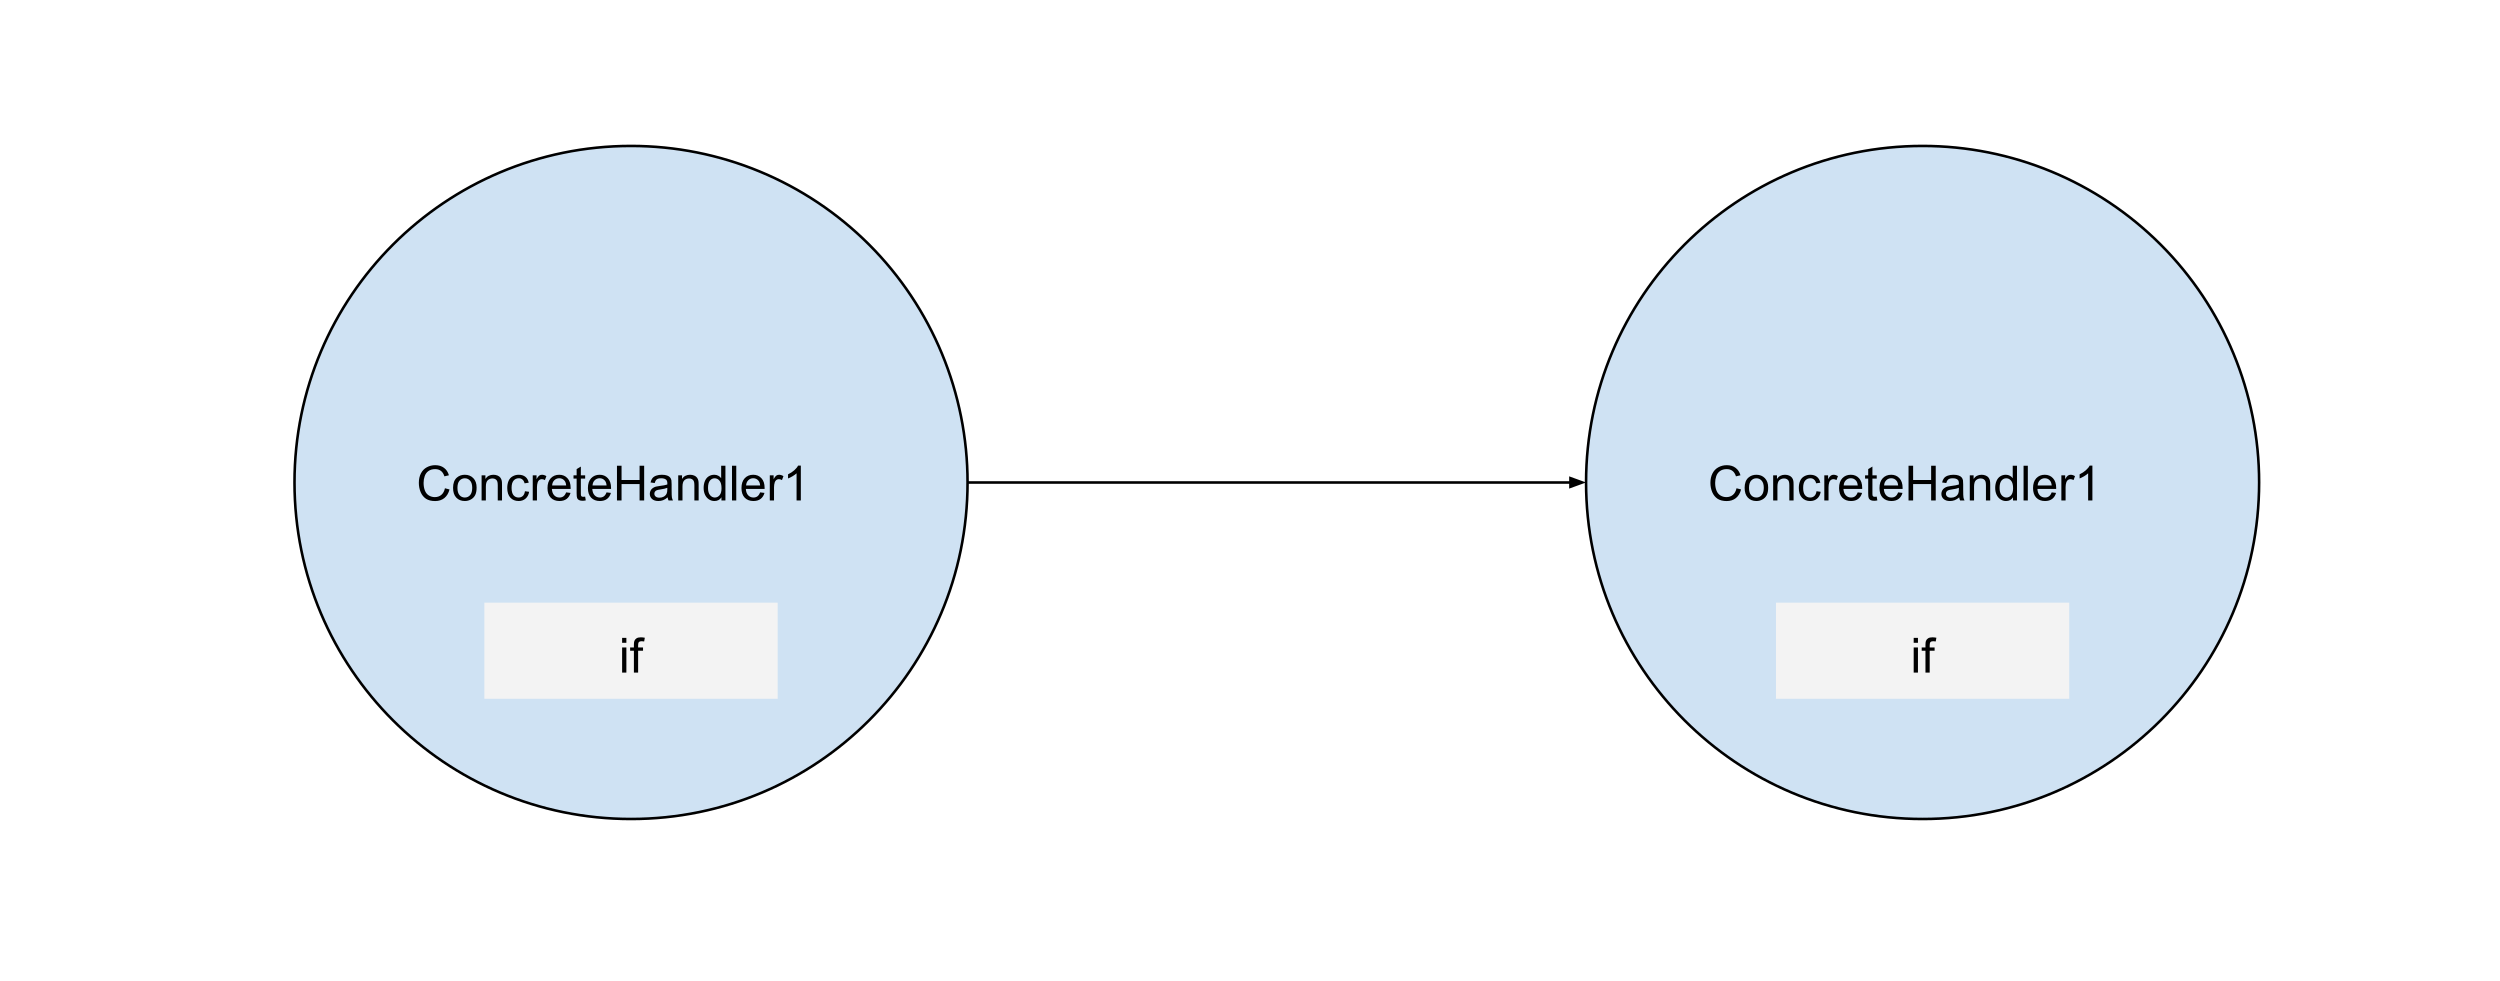
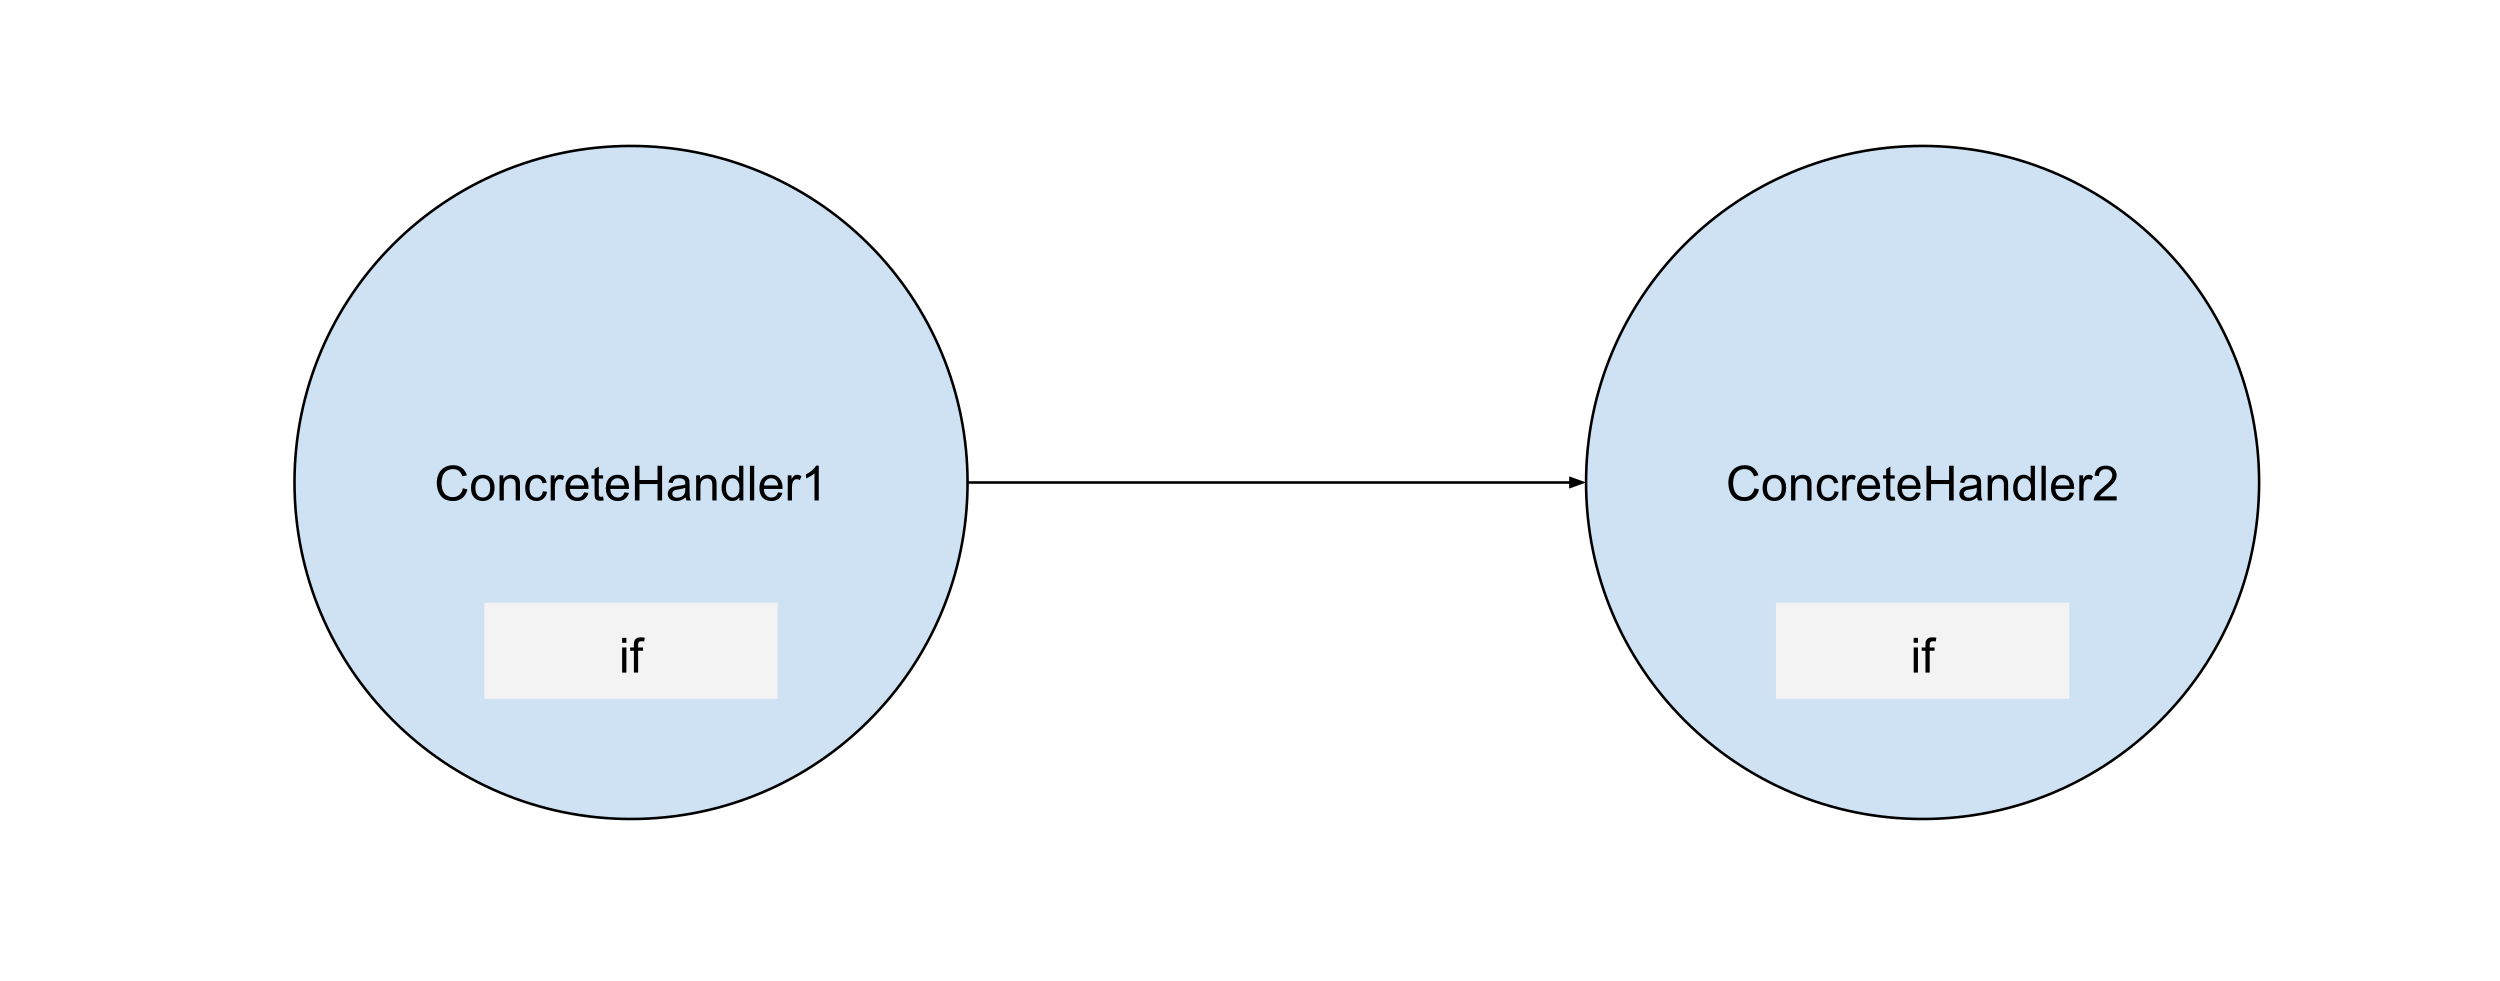
<svg xmlns="http://www.w3.org/2000/svg" version="1.1" viewBox="0.0 0.0 962.467 377.583" fill="none" stroke="none" stroke-linecap="square" stroke-miterlimit="10">
  <clipPath id="p.0">
    <path d="m0 0l962.467 0l0 377.583l-962.467 0l0 -377.583z" clip-rule="nonzero" />
  </clipPath>
  <g clip-path="url(#p.0)">
    <path fill="#000000" fill-opacity="0.0" d="m0 0l962.467 0l0 377.583l-962.467 0z" fill-rule="evenodd" />
    <path fill="#cfe2f3" d="m113.378 185.745l0 0c0 -71.553 58.006 -129.559 129.559 -129.559l0 0c34.361 0 67.315 13.65 91.612 37.947c24.297 24.297 37.947 57.251 37.947 91.612l0 0c0 71.553 -58.006 129.559 -129.559 129.559l0 0c-71.553 0 -129.559 -58.006 -129.559 -129.559z" fill-rule="evenodd" />
    <path stroke="#000000" stroke-width="1.0" stroke-linejoin="round" stroke-linecap="butt" d="m113.378 185.745l0 0c0 -71.553 58.006 -129.559 129.559 -129.559l0 0c34.361 0 67.315 13.65 91.612 37.947c24.297 24.297 37.947 57.251 37.947 91.612l0 0c0 71.553 -58.006 129.559 -129.559 129.559l0 0c-71.553 0 -129.559 -58.006 -129.559 -129.559z" fill-rule="evenodd" />
-     <path fill="#000000" d="m171.294 187.978l1.766 0.453q-0.562 2.172 -2.0 3.328q-1.438 1.141 -3.531 1.141q-2.156 0 -3.516 -0.875q-1.344 -0.891 -2.062 -2.547q-0.703 -1.672 -0.703 -3.594q0 -2.078 0.797 -3.625q0.797 -1.562 2.266 -2.359q1.484 -0.812 3.25 -0.812q2.0 0 3.359 1.016q1.375 1.016 1.906 2.875l-1.734 0.406q-0.469 -1.453 -1.359 -2.109q-0.875 -0.672 -2.203 -0.672q-1.547 0 -2.578 0.734q-1.031 0.734 -1.453 1.984q-0.422 1.234 -0.422 2.562q0 1.703 0.5 2.969q0.5 1.266 1.547 1.906q1.047 0.625 2.266 0.625q1.484 0 2.516 -0.859q1.031 -0.859 1.391 -2.547zm3.129 -0.156q0 -2.688 1.484 -3.969q1.25 -1.078 3.047 -1.078q2.0 0 3.266 1.312q1.266 1.297 1.266 3.609q0 1.859 -0.562 2.938q-0.562 1.062 -1.641 1.656q-1.062 0.594 -2.328 0.594q-2.031 0 -3.281 -1.297q-1.25 -1.312 -1.25 -3.766zm1.688 0q0 1.859 0.797 2.797q0.812 0.922 2.047 0.922q1.219 0 2.031 -0.922q0.812 -0.938 0.812 -2.844q0 -1.797 -0.812 -2.719q-0.812 -0.922 -2.031 -0.922q-1.234 0 -2.047 0.922q-0.797 0.906 -0.797 2.766zm9.298 4.844l0 -9.672l1.469 0l0 1.375q1.062 -1.594 3.078 -1.594q0.875 0 1.609 0.312q0.734 0.312 1.094 0.828q0.375 0.5 0.516 1.203q0.094 0.453 0.094 1.594l0 5.953l-1.641 0l0 -5.891q0 -1.0 -0.203 -1.484q-0.188 -0.5 -0.672 -0.797q-0.484 -0.297 -1.141 -0.297q-1.047 0 -1.812 0.672q-0.75 0.656 -0.75 2.516l0 5.281l-1.641 0zm16.688 -3.547l1.609 0.219q-0.266 1.656 -1.359 2.609q-1.078 0.938 -2.672 0.938q-1.984 0 -3.188 -1.297q-1.203 -1.297 -1.203 -3.719q0 -1.578 0.516 -2.75q0.516 -1.172 1.578 -1.75q1.062 -0.594 2.312 -0.594q1.578 0 2.578 0.797q1.0 0.797 1.281 2.266l-1.594 0.234q-0.234 -0.969 -0.812 -1.453q-0.578 -0.5 -1.391 -0.5q-1.234 0 -2.016 0.891q-0.781 0.891 -0.781 2.812q0 1.953 0.75 2.844q0.75 0.875 1.953 0.875q0.969 0 1.609 -0.594q0.656 -0.594 0.828 -1.828zm3.0 3.547l0 -9.672l1.469 0l0 1.469q0.562 -1.031 1.031 -1.359q0.484 -0.328 1.062 -0.328q0.828 0 1.688 0.531l-0.562 1.516q-0.609 -0.359 -1.203 -0.359q-0.547 0 -0.969 0.328q-0.422 0.328 -0.609 0.891q-0.281 0.875 -0.281 1.922l0 5.062l-1.625 0zm12.853 -3.109l1.688 0.203q-0.406 1.484 -1.484 2.312q-1.078 0.812 -2.766 0.812q-2.125 0 -3.375 -1.297q-1.234 -1.312 -1.234 -3.672q0 -2.453 1.25 -3.797q1.266 -1.344 3.266 -1.344q1.938 0 3.156 1.328q1.234 1.312 1.234 3.703q0 0.156 0 0.438l-7.219 0q0.094 1.594 0.906 2.453q0.812 0.844 2.016 0.844q0.906 0 1.547 -0.469q0.641 -0.484 1.016 -1.516zm-5.391 -2.656l5.406 0q-0.109 -1.219 -0.625 -1.828q-0.781 -0.953 -2.031 -0.953q-1.125 0 -1.906 0.766q-0.766 0.75 -0.844 2.016zm12.719 4.297l0.234 1.453q-0.688 0.141 -1.234 0.141q-0.891 0 -1.391 -0.281q-0.484 -0.281 -0.688 -0.734q-0.203 -0.469 -0.203 -1.938l0 -5.578l-1.203 0l0 -1.266l1.203 0l0 -2.391l1.625 -0.984l0 3.375l1.656 0l0 1.266l-1.656 0l0 5.672q0 0.688 0.078 0.891q0.094 0.203 0.281 0.328q0.203 0.109 0.578 0.109q0.266 0 0.719 -0.062zm8.23 -1.641l1.688 0.203q-0.406 1.484 -1.484 2.312q-1.078 0.812 -2.766 0.812q-2.125 0 -3.375 -1.297q-1.234 -1.312 -1.234 -3.672q0 -2.453 1.25 -3.797q1.266 -1.344 3.266 -1.344q1.938 0 3.156 1.328q1.234 1.312 1.234 3.703q0 0.156 0 0.438l-7.219 0q0.094 1.594 0.906 2.453q0.812 0.844 2.016 0.844q0.906 0 1.547 -0.469q0.641 -0.484 1.016 -1.516zm-5.391 -2.656l5.406 0q-0.109 -1.219 -0.625 -1.828q-0.781 -0.953 -2.031 -0.953q-1.125 0 -1.906 0.766q-0.766 0.75 -0.844 2.016zm9.407 5.766l0 -13.359l1.766 0l0 5.484l6.938 0l0 -5.484l1.766 0l0 13.359l-1.766 0l0 -6.297l-6.938 0l0 6.297l-1.766 0zm19.52 -1.188q-0.922 0.766 -1.766 1.094q-0.828 0.312 -1.797 0.312q-1.594 0 -2.453 -0.781q-0.859 -0.781 -0.859 -1.984q0 -0.719 0.328 -1.297q0.328 -0.594 0.844 -0.938q0.531 -0.359 1.188 -0.547q0.469 -0.125 1.453 -0.25q1.984 -0.234 2.922 -0.562q0.016 -0.344 0.016 -0.422q0 -1.0 -0.469 -1.422q-0.625 -0.547 -1.875 -0.547q-1.156 0 -1.703 0.406q-0.547 0.406 -0.812 1.422l-1.609 -0.219q0.219 -1.016 0.719 -1.641q0.5 -0.641 1.453 -0.984q0.953 -0.344 2.188 -0.344q1.25 0 2.016 0.297q0.781 0.281 1.141 0.734q0.375 0.438 0.516 1.109q0.078 0.422 0.078 1.516l0 2.188q0 2.281 0.109 2.891q0.109 0.594 0.406 1.156l-1.703 0q-0.266 -0.516 -0.328 -1.188zm-0.141 -3.672q-0.891 0.375 -2.672 0.625q-1.016 0.141 -1.438 0.328q-0.422 0.188 -0.656 0.531q-0.219 0.344 -0.219 0.781q0 0.656 0.5 1.094q0.5 0.438 1.453 0.438q0.938 0 1.672 -0.406q0.75 -0.422 1.094 -1.141q0.266 -0.562 0.266 -1.641l0 -0.609zm4.204 4.859l0 -9.672l1.469 0l0 1.375q1.062 -1.594 3.078 -1.594q0.875 0 1.609 0.312q0.734 0.312 1.094 0.828q0.375 0.5 0.516 1.203q0.094 0.453 0.094 1.594l0 5.953l-1.641 0l0 -5.891q0 -1.0 -0.203 -1.484q-0.188 -0.5 -0.672 -0.797q-0.484 -0.297 -1.141 -0.297q-1.047 0 -1.812 0.672q-0.75 0.656 -0.75 2.516l0 5.281l-1.641 0zm16.641 0l0 -1.219q-0.906 1.438 -2.703 1.438q-1.156 0 -2.125 -0.641q-0.969 -0.641 -1.5 -1.781q-0.531 -1.141 -0.531 -2.625q0 -1.453 0.484 -2.625q0.484 -1.188 1.438 -1.812q0.969 -0.625 2.172 -0.625q0.875 0 1.547 0.375q0.688 0.359 1.109 0.953l0 -4.797l1.641 0l0 13.359l-1.531 0zm-5.172 -4.828q0 1.859 0.781 2.781q0.781 0.922 1.844 0.922q1.078 0 1.828 -0.875q0.75 -0.891 0.75 -2.688q0 -1.984 -0.766 -2.906q-0.766 -0.938 -1.891 -0.938q-1.078 0 -1.812 0.891q-0.734 0.891 -0.734 2.812zm9.235 4.828l0 -13.359l1.641 0l0 13.359l-1.641 0zm10.817 -3.109l1.688 0.203q-0.406 1.484 -1.484 2.312q-1.078 0.812 -2.766 0.812q-2.125 0 -3.375 -1.297q-1.234 -1.312 -1.234 -3.672q0 -2.453 1.25 -3.797q1.266 -1.344 3.266 -1.344q1.938 0 3.156 1.328q1.234 1.312 1.234 3.703q0 0.156 0 0.438l-7.219 0q0.094 1.594 0.906 2.453q0.812 0.844 2.016 0.844q0.906 0 1.547 -0.469q0.641 -0.484 1.016 -1.516zm-5.391 -2.656l5.406 0q-0.109 -1.219 -0.625 -1.828q-0.781 -0.953 -2.031 -0.953q-1.125 0 -1.906 0.766q-0.766 0.75 -0.844 2.016zm9.126 5.766l0 -9.672l1.469 0l0 1.469q0.562 -1.031 1.031 -1.359q0.484 -0.328 1.062 -0.328q0.828 0 1.688 0.531l-0.562 1.516q-0.609 -0.359 -1.203 -0.359q-0.547 0 -0.969 0.328q-0.422 0.328 -0.609 0.891q-0.281 0.875 -0.281 1.922l0 5.062l-1.625 0zm11.947 0l-1.641 0l0 -10.453q-0.594 0.562 -1.562 1.141q-0.953 0.562 -1.719 0.844l0 -1.594q1.375 -0.641 2.406 -1.562q1.031 -0.922 1.453 -1.781l1.062 0l0 13.406z" fill-rule="nonzero" />
+     <path fill="#000000" d="m178.201 187.978l1.766 0.453q-0.562 2.172 -2.0 3.328q-1.438 1.141 -3.531 1.141q-2.156 0 -3.516 -0.875q-1.344 -0.891 -2.062 -2.547q-0.703 -1.672 -0.703 -3.594q0 -2.078 0.797 -3.625q0.797 -1.562 2.266 -2.359q1.484 -0.812 3.25 -0.812q2.0 0 3.359 1.016q1.375 1.016 1.906 2.875l-1.734 0.406q-0.469 -1.453 -1.359 -2.109q-0.875 -0.672 -2.203 -0.672q-1.547 0 -2.578 0.734q-1.031 0.734 -1.453 1.984q-0.422 1.234 -0.422 2.562q0 1.703 0.5 2.969q0.5 1.266 1.547 1.906q1.047 0.625 2.266 0.625q1.484 0 2.516 -0.859q1.031 -0.859 1.391 -2.547zm3.129 -0.156q0 -2.688 1.484 -3.969q1.25 -1.078 3.047 -1.078q2.0 0 3.266 1.312q1.266 1.297 1.266 3.609q0 1.859 -0.562 2.938q-0.562 1.062 -1.641 1.656q-1.062 0.594 -2.328 0.594q-2.031 0 -3.281 -1.297q-1.25 -1.312 -1.25 -3.766zm1.688 0q0 1.859 0.797 2.797q0.812 0.922 2.047 0.922q1.219 0 2.031 -0.922q0.812 -0.938 0.812 -2.844q0 -1.797 -0.812 -2.719q-0.812 -0.922 -2.031 -0.922q-1.234 0 -2.047 0.922q-0.797 0.906 -0.797 2.766zm9.298 4.844l0 -9.672l1.469 0l0 1.375q1.062 -1.594 3.078 -1.594q0.875 0 1.609 0.312q0.734 0.312 1.094 0.828q0.375 0.5 0.516 1.203q0.094 0.453 0.094 1.594l0 5.953l-1.641 0l0 -5.891q0 -1.0 -0.203 -1.484q-0.188 -0.5 -0.672 -0.797q-0.484 -0.297 -1.141 -0.297q-1.047 0 -1.812 0.672q-0.75 0.656 -0.75 2.516l0 5.281l-1.641 0zm16.688 -3.547l1.609 0.219q-0.266 1.656 -1.359 2.609q-1.078 0.938 -2.672 0.938q-1.984 0 -3.188 -1.297q-1.203 -1.297 -1.203 -3.719q0 -1.578 0.516 -2.75q0.516 -1.172 1.578 -1.75q1.062 -0.594 2.312 -0.594q1.578 0 2.578 0.797q1.0 0.797 1.281 2.266l-1.594 0.234q-0.234 -0.969 -0.812 -1.453q-0.578 -0.5 -1.391 -0.5q-1.234 0 -2.016 0.891q-0.781 0.891 -0.781 2.812q0 1.953 0.75 2.844q0.75 0.875 1.953 0.875q0.969 0 1.609 -0.594q0.656 -0.594 0.828 -1.828zm3.0 3.547l0 -9.672l1.469 0l0 1.469q0.562 -1.031 1.031 -1.359q0.484 -0.328 1.062 -0.328q0.828 0 1.688 0.531l-0.562 1.516q-0.609 -0.359 -1.203 -0.359q-0.547 0 -0.969 0.328q-0.422 0.328 -0.609 0.891q-0.281 0.875 -0.281 1.922l0 5.062l-1.625 0zm12.853 -3.109l1.688 0.203q-0.406 1.484 -1.484 2.312q-1.078 0.812 -2.766 0.812q-2.125 0 -3.375 -1.297q-1.234 -1.312 -1.234 -3.672q0 -2.453 1.25 -3.797q1.266 -1.344 3.266 -1.344q1.938 0 3.156 1.328q1.234 1.312 1.234 3.703q0 0.156 0 0.438l-7.219 0q0.094 1.594 0.906 2.453q0.812 0.844 2.016 0.844q0.906 0 1.547 -0.469q0.641 -0.484 1.016 -1.516zm-5.391 -2.656l5.406 0q-0.109 -1.219 -0.625 -1.828q-0.781 -0.953 -2.031 -0.953q-1.125 0 -1.906 0.766q-0.766 0.75 -0.844 2.016zm12.719 4.297l0.234 1.453q-0.688 0.141 -1.234 0.141q-0.891 0 -1.391 -0.281q-0.484 -0.281 -0.688 -0.734q-0.203 -0.469 -0.203 -1.938l0 -5.578l-1.203 0l0 -1.266l1.203 0l0 -2.391l1.625 -0.984l0 3.375l1.656 0l0 1.266l-1.656 0l0 5.672q0 0.688 0.078 0.891q0.094 0.203 0.281 0.328q0.203 0.109 0.578 0.109q0.266 0 0.719 -0.062zm8.23 -1.641l1.688 0.203q-0.406 1.484 -1.484 2.312q-1.078 0.812 -2.766 0.812q-2.125 0 -3.375 -1.297q-1.234 -1.312 -1.234 -3.672q0 -2.453 1.25 -3.797q1.266 -1.344 3.266 -1.344q1.938 0 3.156 1.328q1.234 1.312 1.234 3.703q0 0.156 0 0.438l-7.219 0q0.094 1.594 0.906 2.453q0.812 0.844 2.016 0.844q0.906 0 1.547 -0.469q0.641 -0.484 1.016 -1.516zm-5.391 -2.656l5.406 0q-0.109 -1.219 -0.625 -1.828q-0.781 -0.953 -2.031 -0.953q-1.125 0 -1.906 0.766q-0.766 0.75 -0.844 2.016zm9.407 5.766l0 -13.359l1.766 0l0 5.484l6.938 0l0 -5.484l1.766 0l0 13.359l-1.766 0l0 -6.297l-6.938 0l0 6.297l-1.766 0zm19.52 -1.188q-0.922 0.766 -1.766 1.094q-0.828 0.312 -1.797 0.312q-1.594 0 -2.453 -0.781q-0.859 -0.781 -0.859 -1.984q0 -0.719 0.328 -1.297q0.328 -0.594 0.844 -0.938q0.531 -0.359 1.188 -0.547q0.469 -0.125 1.453 -0.25q1.984 -0.234 2.922 -0.562q0.016 -0.344 0.016 -0.422q0 -1.0 -0.469 -1.422q-0.625 -0.547 -1.875 -0.547q-1.156 0 -1.703 0.406q-0.547 0.406 -0.812 1.422l-1.609 -0.219q0.219 -1.016 0.719 -1.641q0.5 -0.641 1.453 -0.984q0.953 -0.344 2.188 -0.344q1.25 0 2.016 0.297q0.781 0.281 1.141 0.734q0.375 0.438 0.516 1.109q0.078 0.422 0.078 1.516l0 2.188q0 2.281 0.109 2.891q0.109 0.594 0.406 1.156l-1.703 0q-0.266 -0.516 -0.328 -1.188zm-0.141 -3.672q-0.891 0.375 -2.672 0.625q-1.016 0.141 -1.438 0.328q-0.422 0.188 -0.656 0.531q-0.219 0.344 -0.219 0.781q0 0.656 0.5 1.094q0.5 0.438 1.453 0.438q0.938 0 1.672 -0.406q0.75 -0.422 1.094 -1.141q0.266 -0.562 0.266 -1.641l0 -0.609zm4.204 4.859l0 -9.672l1.469 0l0 1.375q1.062 -1.594 3.078 -1.594q0.875 0 1.609 0.312q0.734 0.312 1.094 0.828q0.375 0.5 0.516 1.203q0.094 0.453 0.094 1.594l0 5.953l-1.641 0l0 -5.891q0 -1.0 -0.203 -1.484q-0.188 -0.5 -0.672 -0.797q-0.484 -0.297 -1.141 -0.297q-1.047 0 -1.812 0.672q-0.75 0.656 -0.75 2.516l0 5.281l-1.641 0zm16.641 0l0 -1.219q-0.906 1.438 -2.703 1.438q-1.156 0 -2.125 -0.641q-0.969 -0.641 -1.5 -1.781q-0.531 -1.141 -0.531 -2.625q0 -1.453 0.484 -2.625q0.484 -1.188 1.438 -1.812q0.969 -0.625 2.172 -0.625q0.875 0 1.547 0.375q0.688 0.359 1.109 0.953l0 -4.797l1.641 0l0 13.359l-1.531 0zm-5.172 -4.828q0 1.859 0.781 2.781q0.781 0.922 1.844 0.922q1.078 0 1.828 -0.875q0.75 -0.891 0.75 -2.688q0 -1.984 -0.766 -2.906q-0.766 -0.938 -1.891 -0.938q-1.078 0 -1.812 0.891q-0.734 0.891 -0.734 2.812zm9.235 4.828l0 -13.359l1.641 0l0 13.359l-1.641 0zm10.817 -3.109l1.688 0.203q-0.406 1.484 -1.484 2.312q-1.078 0.812 -2.766 0.812q-2.125 0 -3.375 -1.297q-1.234 -1.312 -1.234 -3.672q0 -2.453 1.25 -3.797q1.266 -1.344 3.266 -1.344q1.938 0 3.156 1.328q1.234 1.312 1.234 3.703q0 0.156 0 0.438l-7.219 0q0.094 1.594 0.906 2.453q0.812 0.844 2.016 0.844q0.906 0 1.547 -0.469q0.641 -0.484 1.016 -1.516zm-5.391 -2.656l5.406 0q-0.109 -1.219 -0.625 -1.828q-0.781 -0.953 -2.031 -0.953q-1.125 0 -1.906 0.766q-0.766 0.75 -0.844 2.016zm9.126 5.766l0 -9.672l1.469 0l0 1.469q0.562 -1.031 1.031 -1.359q0.484 -0.328 1.062 -0.328q0.828 0 1.688 0.531l-0.562 1.516q-0.609 -0.359 -1.203 -0.359q-0.547 0 -0.969 0.328q-0.422 0.328 -0.609 0.891q-0.281 0.875 -0.281 1.922l0 5.062l-1.625 0zm11.947 0l-1.641 0l0 -10.453q-0.594 0.562 -1.562 1.141q-0.953 0.562 -1.719 0.844l0 -1.594q1.375 -0.641 2.406 -1.562q1.031 -0.922 1.453 -1.781l1.062 0l0 13.406z" fill-rule="nonzero" />
    <path fill="#cfe2f3" d="m610.614 185.745l0 0c0 -71.553 58.006 -129.559 129.559 -129.559l0 0c34.361 0 67.315 13.65 91.612 37.947c24.297 24.297 37.947 57.251 37.947 91.612l0 0c0 71.553 -58.006 129.559 -129.559 129.559l0 0c-71.553 0 -129.559 -58.006 -129.559 -129.559z" fill-rule="evenodd" />
    <path stroke="#000000" stroke-width="1.0" stroke-linejoin="round" stroke-linecap="butt" d="m610.614 185.745l0 0c0 -71.553 58.006 -129.559 129.559 -129.559l0 0c34.361 0 67.315 13.65 91.612 37.947c24.297 24.297 37.947 57.251 37.947 91.612l0 0c0 71.553 -58.006 129.559 -129.559 129.559l0 0c-71.553 0 -129.559 -58.006 -129.559 -129.559z" fill-rule="evenodd" />
-     <path fill="#000000" d="m668.53 187.978l1.766 0.453q-0.562 2.172 -2.0 3.328q-1.438 1.141 -3.531 1.141q-2.156 0 -3.516 -0.875q-1.344 -0.891 -2.062 -2.547q-0.703 -1.672 -0.703 -3.594q0 -2.078 0.797 -3.625q0.797 -1.562 2.266 -2.359q1.484 -0.812 3.25 -0.812q2.0 0 3.359 1.016q1.375 1.016 1.906 2.875l-1.734 0.406q-0.469 -1.453 -1.359 -2.109q-0.875 -0.672 -2.203 -0.672q-1.547 0 -2.578 0.734q-1.031 0.734 -1.453 1.984q-0.422 1.234 -0.422 2.562q0 1.703 0.5 2.969q0.5 1.266 1.547 1.906q1.047 0.625 2.266 0.625q1.484 0 2.516 -0.859q1.031 -0.859 1.391 -2.547zm3.129 -0.156q0 -2.688 1.484 -3.969q1.25 -1.078 3.047 -1.078q2.0 0 3.266 1.312q1.266 1.297 1.266 3.609q0 1.859 -0.562 2.938q-0.562 1.062 -1.641 1.656q-1.062 0.594 -2.328 0.594q-2.031 0 -3.281 -1.297q-1.25 -1.312 -1.25 -3.766zm1.688 0q0 1.859 0.797 2.797q0.812 0.922 2.047 0.922q1.219 0 2.031 -0.922q0.812 -0.938 0.812 -2.844q0 -1.797 -0.812 -2.719q-0.812 -0.922 -2.031 -0.922q-1.234 0 -2.047 0.922q-0.797 0.906 -0.797 2.766zm9.298 4.844l0 -9.672l1.469 0l0 1.375q1.062 -1.594 3.078 -1.594q0.875 0 1.609 0.312q0.734 0.312 1.094 0.828q0.375 0.5 0.516 1.203q0.094 0.453 0.094 1.594l0 5.953l-1.641 0l0 -5.891q0 -1.0 -0.203 -1.484q-0.188 -0.5 -0.672 -0.797q-0.484 -0.297 -1.141 -0.297q-1.047 0 -1.812 0.672q-0.75 0.656 -0.75 2.516l0 5.281l-1.641 0zm16.688 -3.547l1.609 0.219q-0.266 1.656 -1.359 2.609q-1.078 0.938 -2.672 0.938q-1.984 0 -3.188 -1.297q-1.203 -1.297 -1.203 -3.719q0 -1.578 0.516 -2.75q0.516 -1.172 1.578 -1.75q1.062 -0.594 2.312 -0.594q1.578 0 2.578 0.797q1.0 0.797 1.281 2.266l-1.594 0.234q-0.234 -0.969 -0.812 -1.453q-0.578 -0.5 -1.391 -0.5q-1.234 0 -2.016 0.891q-0.781 0.891 -0.781 2.812q0 1.953 0.75 2.844q0.75 0.875 1.953 0.875q0.969 0 1.609 -0.594q0.656 -0.594 0.828 -1.828zm3.0 3.547l0 -9.672l1.469 0l0 1.469q0.562 -1.031 1.031 -1.359q0.484 -0.328 1.062 -0.328q0.828 0 1.688 0.531l-0.562 1.516q-0.609 -0.359 -1.203 -0.359q-0.547 0 -0.969 0.328q-0.422 0.328 -0.609 0.891q-0.281 0.875 -0.281 1.922l0 5.062l-1.625 0zm12.853 -3.109l1.688 0.203q-0.406 1.484 -1.484 2.312q-1.078 0.812 -2.766 0.812q-2.125 0 -3.375 -1.297q-1.234 -1.312 -1.234 -3.672q0 -2.453 1.25 -3.797q1.266 -1.344 3.266 -1.344q1.938 0 3.156 1.328q1.234 1.312 1.234 3.703q0 0.156 0 0.438l-7.219 0q0.094 1.594 0.906 2.453q0.812 0.844 2.016 0.844q0.906 0 1.547 -0.469q0.641 -0.484 1.016 -1.516zm-5.391 -2.656l5.406 0q-0.109 -1.219 -0.625 -1.828q-0.781 -0.953 -2.031 -0.953q-1.125 0 -1.906 0.766q-0.766 0.75 -0.844 2.016zm12.719 4.297l0.234 1.453q-0.688 0.141 -1.234 0.141q-0.891 0 -1.391 -0.281q-0.484 -0.281 -0.688 -0.734q-0.203 -0.469 -0.203 -1.938l0 -5.578l-1.203 0l0 -1.266l1.203 0l0 -2.391l1.625 -0.984l0 3.375l1.656 0l0 1.266l-1.656 0l0 5.672q0 0.688 0.078 0.891q0.094 0.203 0.281 0.328q0.203 0.109 0.578 0.109q0.266 0 0.719 -0.062zm8.23 -1.641l1.688 0.203q-0.406 1.484 -1.484 2.312q-1.078 0.812 -2.766 0.812q-2.125 0 -3.375 -1.297q-1.234 -1.312 -1.234 -3.672q0 -2.453 1.25 -3.797q1.266 -1.344 3.266 -1.344q1.938 0 3.156 1.328q1.234 1.312 1.234 3.703q0 0.156 0 0.438l-7.219 0q0.094 1.594 0.906 2.453q0.812 0.844 2.016 0.844q0.906 0 1.547 -0.469q0.641 -0.484 1.016 -1.516zm-5.391 -2.656l5.406 0q-0.109 -1.219 -0.625 -1.828q-0.781 -0.953 -2.031 -0.953q-1.125 0 -1.906 0.766q-0.766 0.75 -0.844 2.016zm9.407 5.766l0 -13.359l1.766 0l0 5.484l6.938 0l0 -5.484l1.766 0l0 13.359l-1.766 0l0 -6.297l-6.938 0l0 6.297l-1.766 0zm19.52 -1.188q-0.922 0.766 -1.766 1.094q-0.828 0.312 -1.797 0.312q-1.594 0 -2.453 -0.781q-0.859 -0.781 -0.859 -1.984q0 -0.719 0.328 -1.297q0.328 -0.594 0.844 -0.938q0.531 -0.359 1.188 -0.547q0.469 -0.125 1.453 -0.25q1.984 -0.234 2.922 -0.562q0.016 -0.344 0.016 -0.422q0 -1.0 -0.469 -1.422q-0.625 -0.547 -1.875 -0.547q-1.156 0 -1.703 0.406q-0.547 0.406 -0.812 1.422l-1.609 -0.219q0.219 -1.016 0.719 -1.641q0.5 -0.641 1.453 -0.984q0.953 -0.344 2.188 -0.344q1.25 0 2.016 0.297q0.781 0.281 1.141 0.734q0.375 0.438 0.516 1.109q0.078 0.422 0.078 1.516l0 2.188q0 2.281 0.109 2.891q0.109 0.594 0.406 1.156l-1.703 0q-0.266 -0.516 -0.328 -1.188zm-0.141 -3.672q-0.891 0.375 -2.672 0.625q-1.016 0.141 -1.438 0.328q-0.422 0.188 -0.656 0.531q-0.219 0.344 -0.219 0.781q0 0.656 0.5 1.094q0.5 0.438 1.453 0.438q0.938 0 1.672 -0.406q0.75 -0.422 1.094 -1.141q0.266 -0.562 0.266 -1.641l0 -0.609zm4.204 4.859l0 -9.672l1.469 0l0 1.375q1.062 -1.594 3.078 -1.594q0.875 0 1.609 0.312q0.734 0.312 1.094 0.828q0.375 0.5 0.516 1.203q0.094 0.453 0.094 1.594l0 5.953l-1.641 0l0 -5.891q0 -1.0 -0.203 -1.484q-0.188 -0.5 -0.672 -0.797q-0.484 -0.297 -1.141 -0.297q-1.047 0 -1.812 0.672q-0.75 0.656 -0.75 2.516l0 5.281l-1.641 0zm16.641 0l0 -1.219q-0.906 1.438 -2.703 1.438q-1.156 0 -2.125 -0.641q-0.969 -0.641 -1.5 -1.781q-0.531 -1.141 -0.531 -2.625q0 -1.453 0.484 -2.625q0.484 -1.188 1.438 -1.812q0.969 -0.625 2.172 -0.625q0.875 0 1.547 0.375q0.688 0.359 1.109 0.953l0 -4.797l1.641 0l0 13.359l-1.531 0zm-5.172 -4.828q0 1.859 0.781 2.781q0.781 0.922 1.844 0.922q1.078 0 1.828 -0.875q0.75 -0.891 0.75 -2.688q0 -1.984 -0.766 -2.906q-0.766 -0.938 -1.891 -0.938q-1.078 0 -1.812 0.891q-0.734 0.891 -0.734 2.812zm9.235 4.828l0 -13.359l1.641 0l0 13.359l-1.641 0zm10.817 -3.109l1.688 0.203q-0.406 1.484 -1.484 2.312q-1.078 0.812 -2.766 0.812q-2.125 0 -3.375 -1.297q-1.234 -1.312 -1.234 -3.672q0 -2.453 1.25 -3.797q1.266 -1.344 3.266 -1.344q1.938 0 3.156 1.328q1.234 1.312 1.234 3.703q0 0.156 0 0.438l-7.219 0q0.094 1.594 0.906 2.453q0.812 0.844 2.016 0.844q0.906 0 1.547 -0.469q0.641 -0.484 1.016 -1.516zm-5.391 -2.656l5.406 0q-0.109 -1.219 -0.625 -1.828q-0.781 -0.953 -2.031 -0.953q-1.125 0 -1.906 0.766q-0.766 0.75 -0.844 2.016zm9.126 5.766l0 -9.672l1.469 0l0 1.469q0.562 -1.031 1.031 -1.359q0.484 -0.328 1.062 -0.328q0.828 0 1.688 0.531l-0.562 1.516q-0.609 -0.359 -1.203 -0.359q-0.547 0 -0.969 0.328q-0.422 0.328 -0.609 0.891q-0.281 0.875 -0.281 1.922l0 5.062l-1.625 0zm11.947 0l-1.641 0l0 -10.453q-0.594 0.562 -1.562 1.141q-0.953 0.562 -1.719 0.844l0 -1.594q1.375 -0.641 2.406 -1.562q1.031 -0.922 1.453 -1.781l1.062 0l0 13.406z" fill-rule="nonzero" />
+     <path fill="#000000" d="m675.438 187.978l1.766 0.453q-0.562 2.172 -2.0 3.328q-1.438 1.141 -3.531 1.141q-2.156 0 -3.516 -0.875q-1.344 -0.891 -2.062 -2.547q-0.703 -1.672 -0.703 -3.594q0 -2.078 0.797 -3.625q0.797 -1.562 2.266 -2.359q1.484 -0.812 3.25 -0.812q2.0 0 3.359 1.016q1.375 1.016 1.906 2.875l-1.734 0.406q-0.469 -1.453 -1.359 -2.109q-0.875 -0.672 -2.203 -0.672q-1.547 0 -2.578 0.734q-1.031 0.734 -1.453 1.984q-0.422 1.234 -0.422 2.562q0 1.703 0.5 2.969q0.5 1.266 1.547 1.906q1.047 0.625 2.266 0.625q1.484 0 2.516 -0.859q1.031 -0.859 1.391 -2.547zm3.129 -0.156q0 -2.688 1.484 -3.969q1.25 -1.078 3.047 -1.078q2.0 0 3.266 1.312q1.266 1.297 1.266 3.609q0 1.859 -0.562 2.938q-0.562 1.062 -1.641 1.656q-1.062 0.594 -2.328 0.594q-2.031 0 -3.281 -1.297q-1.25 -1.312 -1.25 -3.766zm1.688 0q0 1.859 0.797 2.797q0.812 0.922 2.047 0.922q1.219 0 2.031 -0.922q0.812 -0.938 0.812 -2.844q0 -1.797 -0.812 -2.719q-0.812 -0.922 -2.031 -0.922q-1.234 0 -2.047 0.922q-0.797 0.906 -0.797 2.766zm9.298 4.844l0 -9.672l1.469 0l0 1.375q1.062 -1.594 3.078 -1.594q0.875 0 1.609 0.312q0.734 0.312 1.094 0.828q0.375 0.5 0.516 1.203q0.094 0.453 0.094 1.594l0 5.953l-1.641 0l0 -5.891q0 -1.0 -0.203 -1.484q-0.188 -0.5 -0.672 -0.797q-0.484 -0.297 -1.141 -0.297q-1.047 0 -1.812 0.672q-0.75 0.656 -0.75 2.516l0 5.281l-1.641 0zm16.688 -3.547l1.609 0.219q-0.266 1.656 -1.359 2.609q-1.078 0.938 -2.672 0.938q-1.984 0 -3.188 -1.297q-1.203 -1.297 -1.203 -3.719q0 -1.578 0.516 -2.75q0.516 -1.172 1.578 -1.75q1.062 -0.594 2.312 -0.594q1.578 0 2.578 0.797q1.0 0.797 1.281 2.266l-1.594 0.234q-0.234 -0.969 -0.812 -1.453q-0.578 -0.5 -1.391 -0.5q-1.234 0 -2.016 0.891q-0.781 0.891 -0.781 2.812q0 1.953 0.75 2.844q0.75 0.875 1.953 0.875q0.969 0 1.609 -0.594q0.656 -0.594 0.828 -1.828zm3.0 3.547l0 -9.672l1.469 0l0 1.469q0.562 -1.031 1.031 -1.359q0.484 -0.328 1.062 -0.328q0.828 0 1.688 0.531l-0.562 1.516q-0.609 -0.359 -1.203 -0.359q-0.547 0 -0.969 0.328q-0.422 0.328 -0.609 0.891q-0.281 0.875 -0.281 1.922l0 5.062l-1.625 0zm12.853 -3.109l1.688 0.203q-0.406 1.484 -1.484 2.312q-1.078 0.812 -2.766 0.812q-2.125 0 -3.375 -1.297q-1.234 -1.312 -1.234 -3.672q0 -2.453 1.25 -3.797q1.266 -1.344 3.266 -1.344q1.938 0 3.156 1.328q1.234 1.312 1.234 3.703q0 0.156 0 0.438l-7.219 0q0.094 1.594 0.906 2.453q0.812 0.844 2.016 0.844q0.906 0 1.547 -0.469q0.641 -0.484 1.016 -1.516zm-5.391 -2.656l5.406 0q-0.109 -1.219 -0.625 -1.828q-0.781 -0.953 -2.031 -0.953q-1.125 0 -1.906 0.766q-0.766 0.75 -0.844 2.016zm12.719 4.297l0.234 1.453q-0.688 0.141 -1.234 0.141q-0.891 0 -1.391 -0.281q-0.484 -0.281 -0.688 -0.734q-0.203 -0.469 -0.203 -1.938l0 -5.578l-1.203 0l0 -1.266l1.203 0l0 -2.391l1.625 -0.984l0 3.375l1.656 0l0 1.266l-1.656 0l0 5.672q0 0.688 0.078 0.891q0.094 0.203 0.281 0.328q0.203 0.109 0.578 0.109q0.266 0 0.719 -0.062zm8.23 -1.641l1.688 0.203q-0.406 1.484 -1.484 2.312q-1.078 0.812 -2.766 0.812q-2.125 0 -3.375 -1.297q-1.234 -1.312 -1.234 -3.672q0 -2.453 1.25 -3.797q1.266 -1.344 3.266 -1.344q1.938 0 3.156 1.328q1.234 1.312 1.234 3.703q0 0.156 0 0.438l-7.219 0q0.094 1.594 0.906 2.453q0.812 0.844 2.016 0.844q0.906 0 1.547 -0.469q0.641 -0.484 1.016 -1.516zm-5.391 -2.656l5.406 0q-0.109 -1.219 -0.625 -1.828q-0.781 -0.953 -2.031 -0.953q-1.125 0 -1.906 0.766q-0.766 0.75 -0.844 2.016zm9.407 5.766l0 -13.359l1.766 0l0 5.484l6.938 0l0 -5.484l1.766 0l0 13.359l-1.766 0l0 -6.297l-6.938 0l0 6.297l-1.766 0zm19.52 -1.188q-0.922 0.766 -1.766 1.094q-0.828 0.312 -1.797 0.312q-1.594 0 -2.453 -0.781q-0.859 -0.781 -0.859 -1.984q0 -0.719 0.328 -1.297q0.328 -0.594 0.844 -0.938q0.531 -0.359 1.188 -0.547q0.469 -0.125 1.453 -0.25q1.984 -0.234 2.922 -0.562q0.016 -0.344 0.016 -0.422q0 -1.0 -0.469 -1.422q-0.625 -0.547 -1.875 -0.547q-1.156 0 -1.703 0.406q-0.547 0.406 -0.812 1.422l-1.609 -0.219q0.219 -1.016 0.719 -1.641q0.5 -0.641 1.453 -0.984q0.953 -0.344 2.188 -0.344q1.25 0 2.016 0.297q0.781 0.281 1.141 0.734q0.375 0.438 0.516 1.109q0.078 0.422 0.078 1.516l0 2.188q0 2.281 0.109 2.891q0.109 0.594 0.406 1.156l-1.703 0q-0.266 -0.516 -0.328 -1.188zm-0.141 -3.672q-0.891 0.375 -2.672 0.625q-1.016 0.141 -1.438 0.328q-0.422 0.188 -0.656 0.531q-0.219 0.344 -0.219 0.781q0 0.656 0.5 1.094q0.5 0.438 1.453 0.438q0.938 0 1.672 -0.406q0.75 -0.422 1.094 -1.141q0.266 -0.562 0.266 -1.641l0 -0.609zm4.204 4.859l0 -9.672l1.469 0l0 1.375q1.062 -1.594 3.078 -1.594q0.875 0 1.609 0.312q0.734 0.312 1.094 0.828q0.375 0.5 0.516 1.203q0.094 0.453 0.094 1.594l0 5.953l-1.641 0l0 -5.891q0 -1.0 -0.203 -1.484q-0.188 -0.5 -0.672 -0.797q-0.484 -0.297 -1.141 -0.297q-1.047 0 -1.812 0.672q-0.75 0.656 -0.75 2.516l0 5.281l-1.641 0zm16.641 0l0 -1.219q-0.906 1.438 -2.703 1.438q-1.156 0 -2.125 -0.641q-0.969 -0.641 -1.5 -1.781q-0.531 -1.141 -0.531 -2.625q0 -1.453 0.484 -2.625q0.484 -1.188 1.438 -1.812q0.969 -0.625 2.172 -0.625q0.875 0 1.547 0.375q0.688 0.359 1.109 0.953l0 -4.797l1.641 0l0 13.359l-1.531 0zm-5.172 -4.828q0 1.859 0.781 2.781q0.781 0.922 1.844 0.922q1.078 0 1.828 -0.875q0.75 -0.891 0.75 -2.688q0 -1.984 -0.766 -2.906q-0.766 -0.938 -1.891 -0.938q-1.078 0 -1.812 0.891q-0.734 0.891 -0.734 2.812zm9.235 4.828l0 -13.359l1.641 0l0 13.359l-1.641 0zm10.817 -3.109l1.688 0.203q-0.406 1.484 -1.484 2.312q-1.078 0.812 -2.766 0.812q-2.125 0 -3.375 -1.297q-1.234 -1.312 -1.234 -3.672q0 -2.453 1.25 -3.797q1.266 -1.344 3.266 -1.344q1.938 0 3.156 1.328q1.234 1.312 1.234 3.703q0 0.156 0 0.438l-7.219 0q0.094 1.594 0.906 2.453q0.812 0.844 2.016 0.844q0.906 0 1.547 -0.469q0.641 -0.484 1.016 -1.516zm-5.391 -2.656l5.406 0q-0.109 -1.219 -0.625 -1.828q-0.781 -0.953 -2.031 -0.953q-1.125 0 -1.906 0.766q-0.766 0.75 -0.844 2.016zm9.126 5.766l0 -9.672l1.469 0l0 1.469q0.562 -1.031 1.031 -1.359q0.484 -0.328 1.062 -0.328q0.828 0 1.688 0.531l-0.562 1.516q-0.609 -0.359 -1.203 -0.359q-0.547 0 -0.969 0.328q-0.422 0.328 -0.609 0.891q-0.281 0.875 -0.281 1.922l0 5.062l-1.625 0zm14.385 -1.578l0 1.578l-8.828 0q-0.016 -0.594 0.188 -1.141q0.344 -0.906 1.078 -1.781q0.75 -0.875 2.156 -2.016q2.172 -1.781 2.938 -2.828q0.766 -1.047 0.766 -1.969q0 -0.984 -0.703 -1.641q-0.688 -0.672 -1.812 -0.672q-1.188 0 -1.906 0.719q-0.703 0.703 -0.703 1.953l-1.688 -0.172q0.172 -1.891 1.297 -2.875q1.141 -0.984 3.031 -0.984q1.922 0 3.047 1.062q1.125 1.062 1.125 2.641q0 0.797 -0.328 1.578q-0.328 0.781 -1.094 1.641q-0.75 0.844 -2.531 2.344q-1.469 1.234 -1.891 1.688q-0.422 0.438 -0.688 0.875l6.547 0z" fill-rule="nonzero" />
    <path fill="#000000" fill-opacity="0.0" d="m372.496 185.745l238.11 0" fill-rule="evenodd" />
    <path stroke="#000000" stroke-width="1.0" stroke-linejoin="round" stroke-linecap="butt" d="m372.496 185.745l232.11 0" fill-rule="evenodd" />
    <path fill="#000000" stroke="#000000" stroke-width="1.0" stroke-linecap="butt" d="m604.606 187.397l4.538 -1.652l-4.538 -1.652z" fill-rule="evenodd" />
    <path fill="#f3f3f3" d="m186.48 232.018l112.913 0l0 37.008l-112.913 0z" fill-rule="evenodd" />
    <path fill="#000000" d="m239.507 247.47l0 -1.891l1.641 0l0 1.891l-1.641 0zm0 11.469l0 -9.672l1.641 0l0 9.672l-1.641 0zm4.535 0l0 -8.406l-1.453 0l0 -1.266l1.453 0l0 -1.031q0 -0.969 0.172 -1.453q0.234 -0.641 0.828 -1.031q0.594 -0.391 1.672 -0.391q0.688 0 1.531 0.156l-0.25 1.438q-0.5 -0.094 -0.953 -0.094q-0.75 0 -1.062 0.328q-0.312 0.312 -0.312 1.188l0 0.891l1.891 0l0 1.266l-1.891 0l0 8.406l-1.625 0z" fill-rule="nonzero" />
    <path fill="#f3f3f3" d="m683.717 232.018l112.913 0l0 37.008l-112.913 0z" fill-rule="evenodd" />
    <path fill="#000000" d="m736.744 247.47l0 -1.891l1.641 0l0 1.891l-1.641 0zm0 11.469l0 -9.672l1.641 0l0 9.672l-1.641 0zm4.535 0l0 -8.406l-1.453 0l0 -1.266l1.453 0l0 -1.031q0 -0.969 0.172 -1.453q0.234 -0.641 0.828 -1.031q0.594 -0.391 1.672 -0.391q0.688 0 1.531 0.156l-0.25 1.438q-0.5 -0.094 -0.953 -0.094q-0.75 0 -1.062 0.328q-0.312 0.312 -0.312 1.188l0 0.891l1.891 0l0 1.266l-1.891 0l0 8.406l-1.625 0z" fill-rule="nonzero" />
  </g>
</svg>
